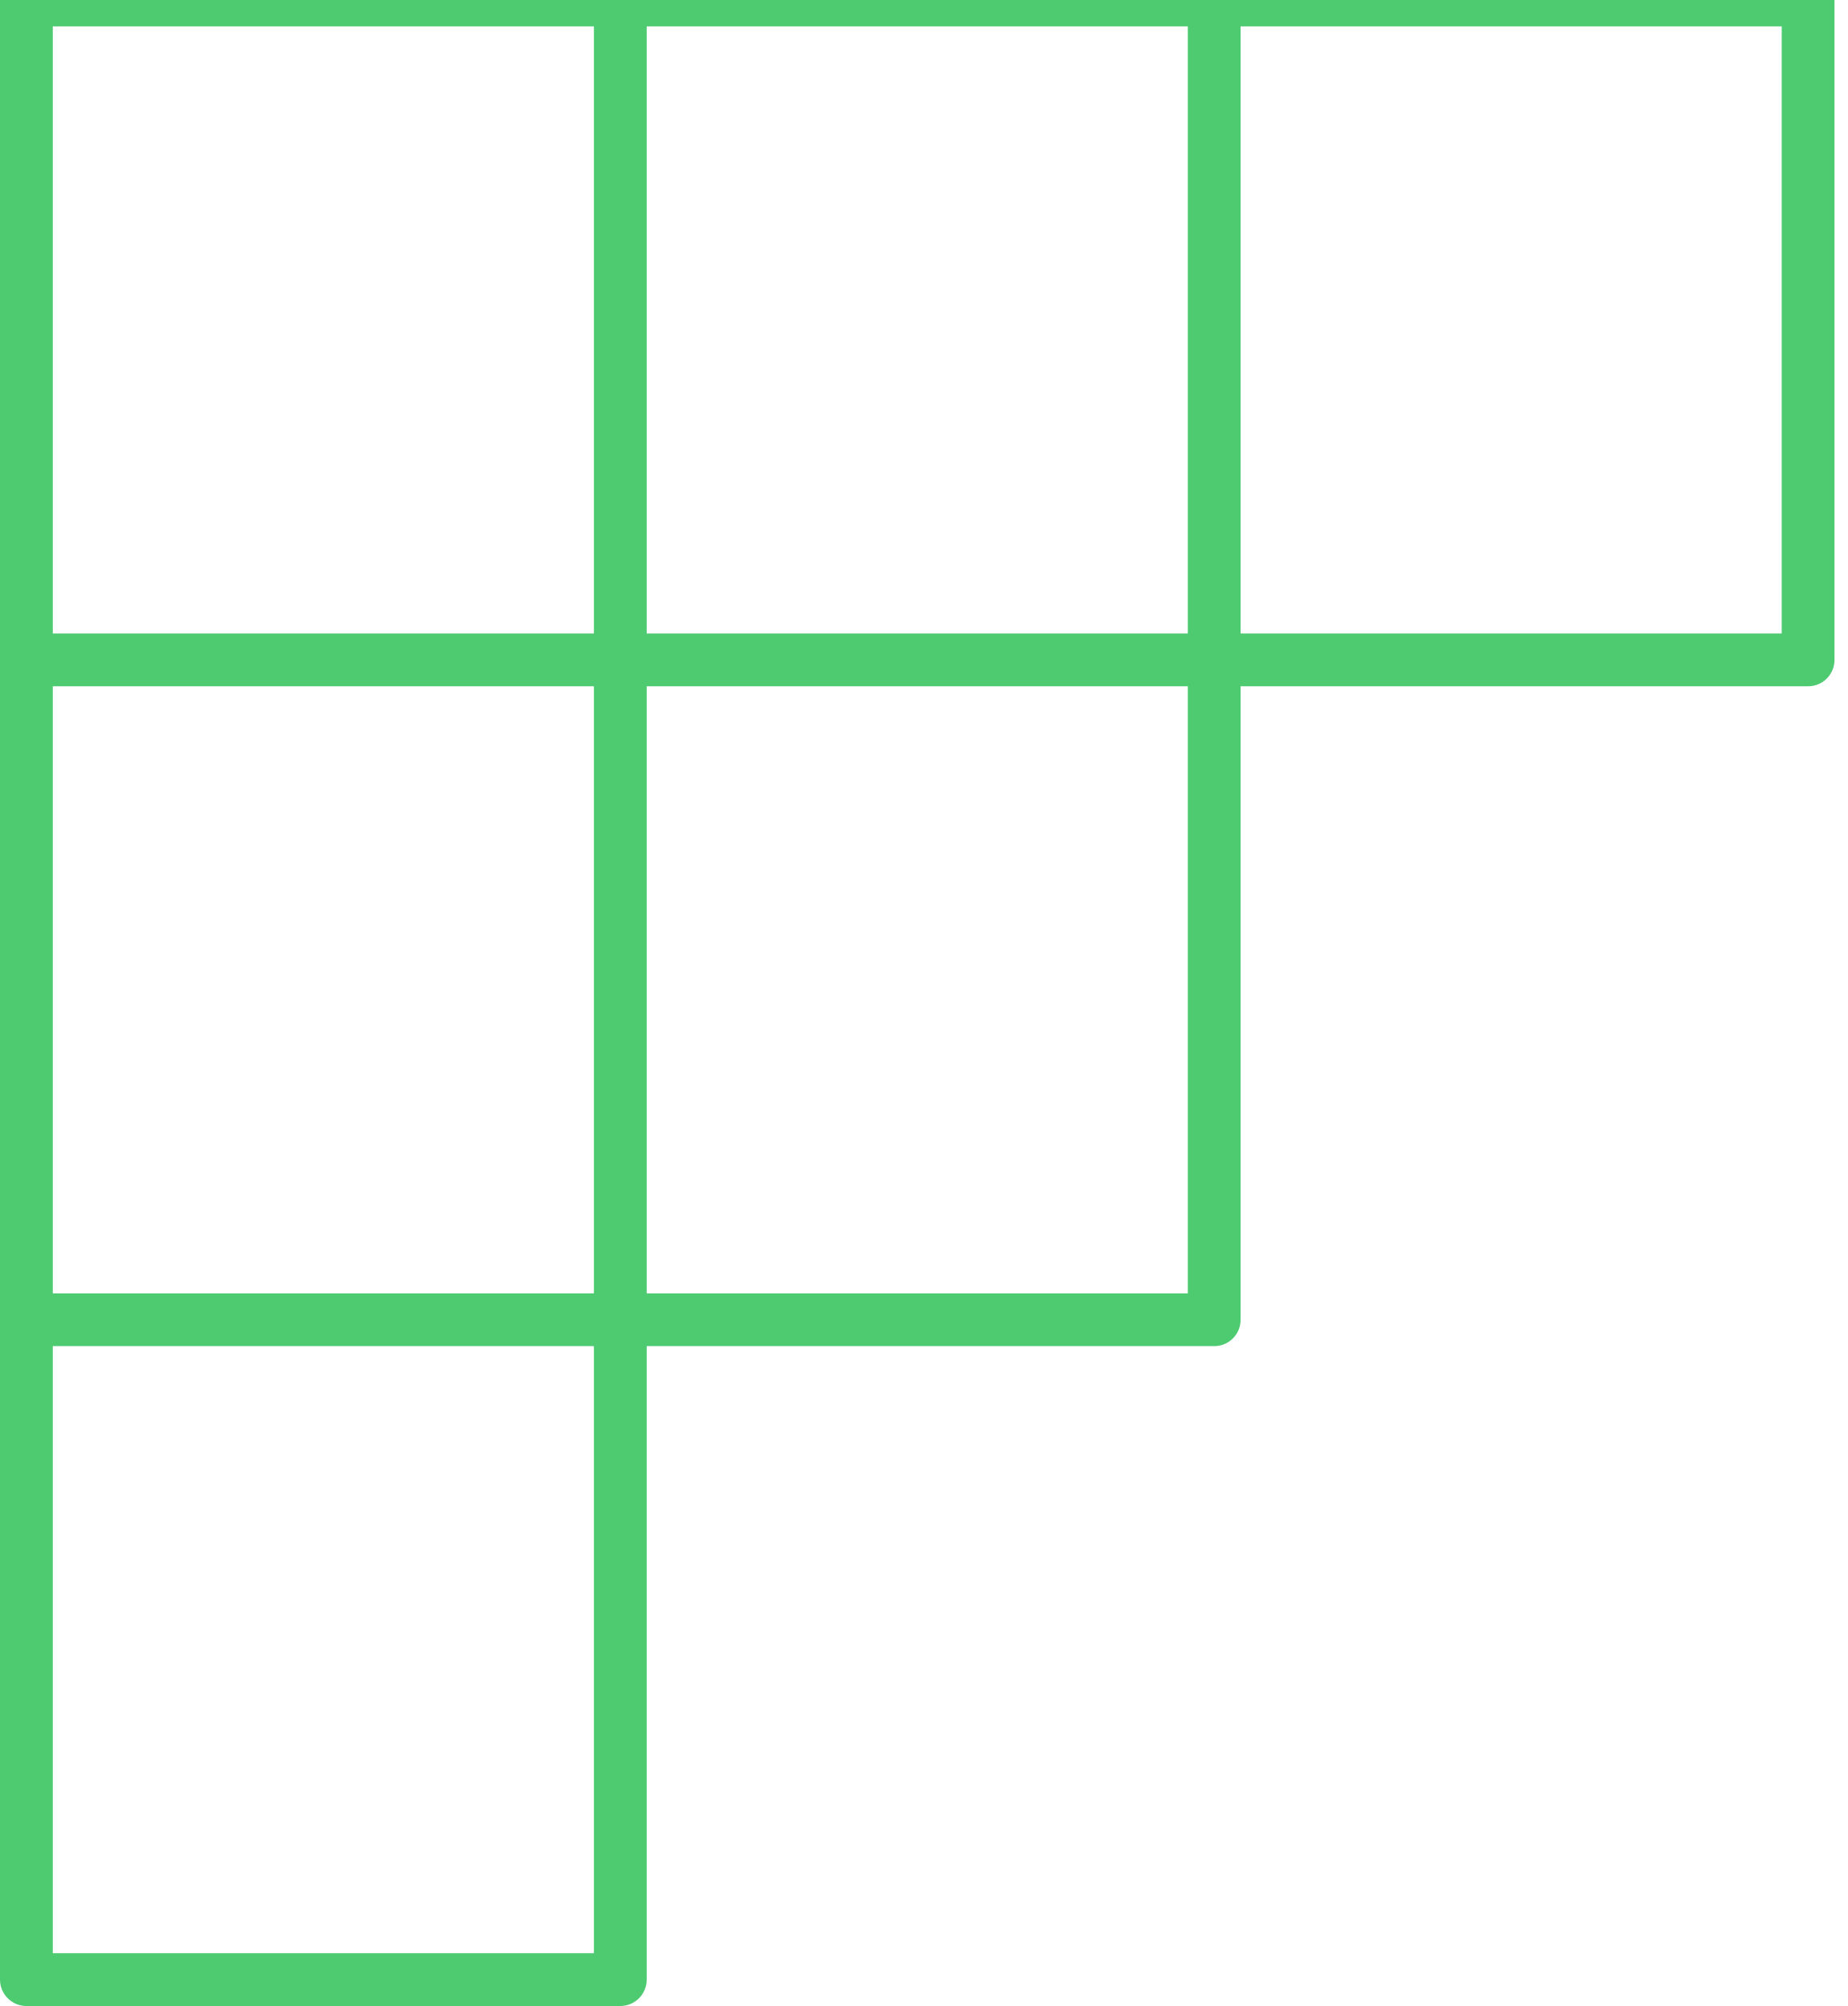
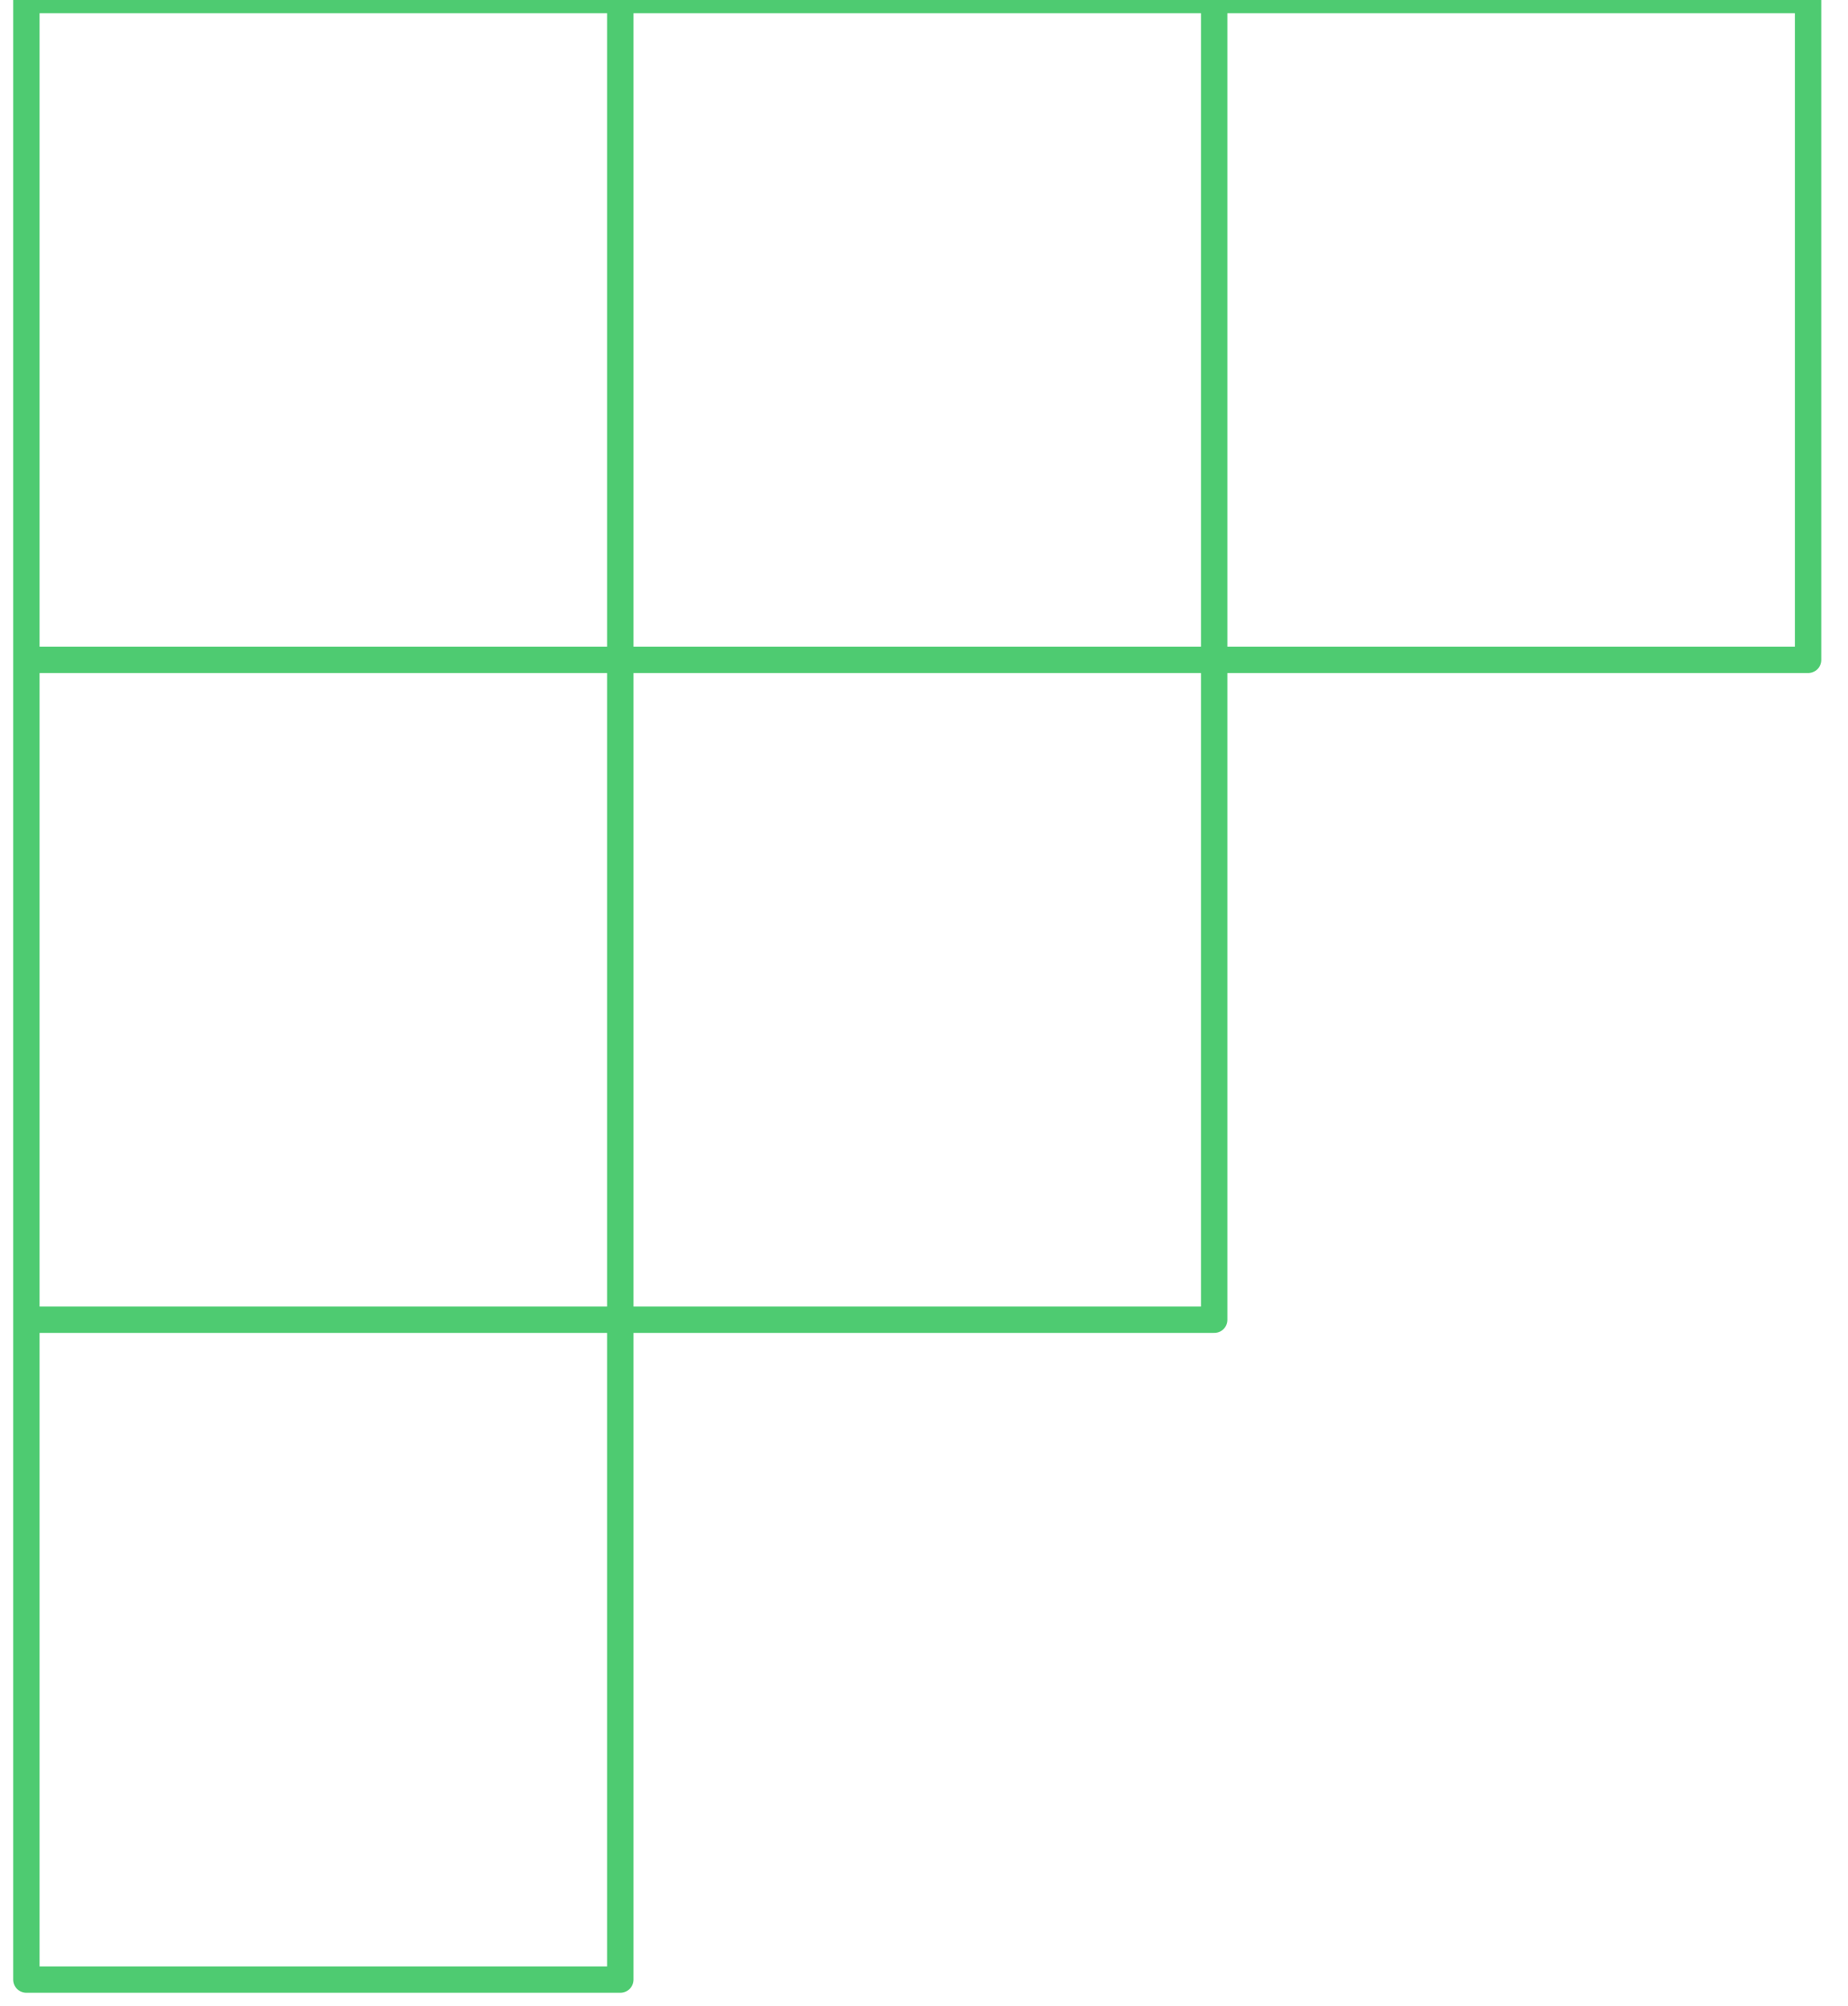
<svg xmlns="http://www.w3.org/2000/svg" width="70" height="76" viewBox="0 0 70 76" fill="none">
-   <path d="M1 25H68.5V0H1V75H23.5V0" stroke="#4ECB71" stroke-width="2" stroke-linecap="round" stroke-linejoin="round" />
-   <path d="M1 50H46V0" stroke="#4ECB71" stroke-width="2" stroke-linecap="round" stroke-linejoin="round" />
+   <path d="M1 25H68.5V0H1V75H23.5V0" stroke="#4ECB71" strokeWidth="2" strokeLinecap="round" stroke-linejoin="round" />
+   <path d="M1 50H46V0" stroke="#4ECB71" strokeWidth="2" strokeLinecap="round" stroke-linejoin="round" />
</svg>
